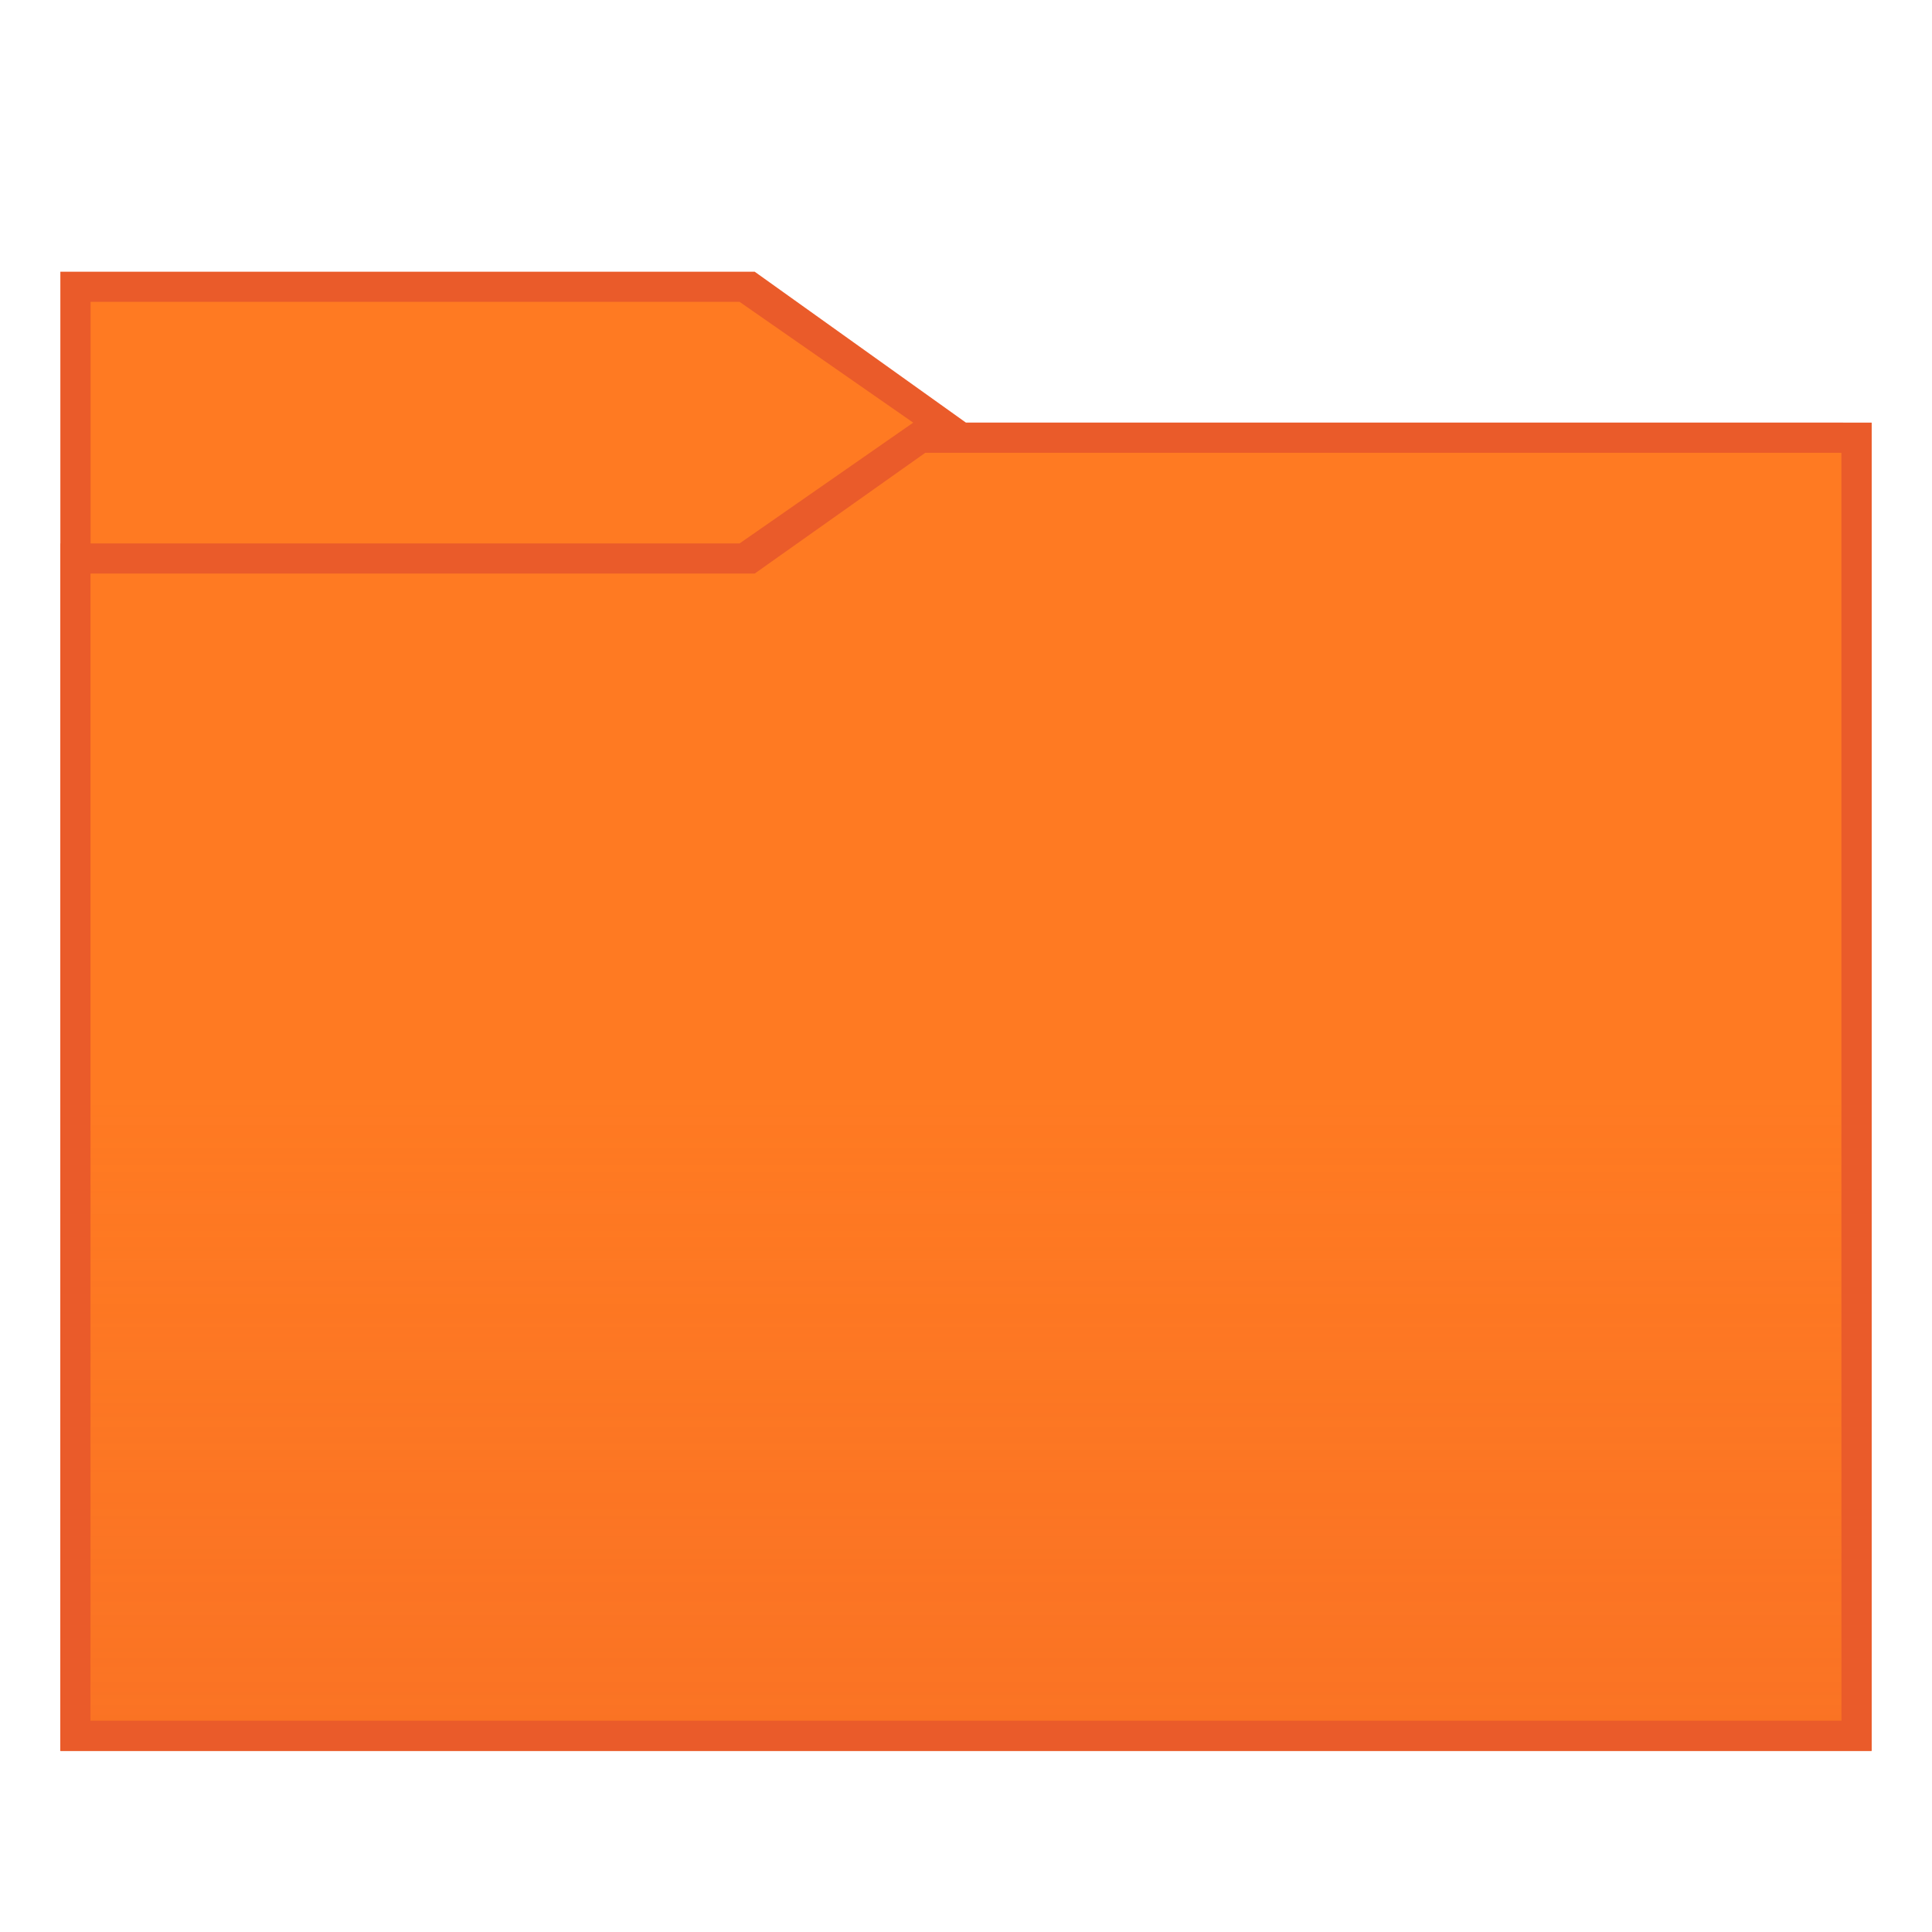
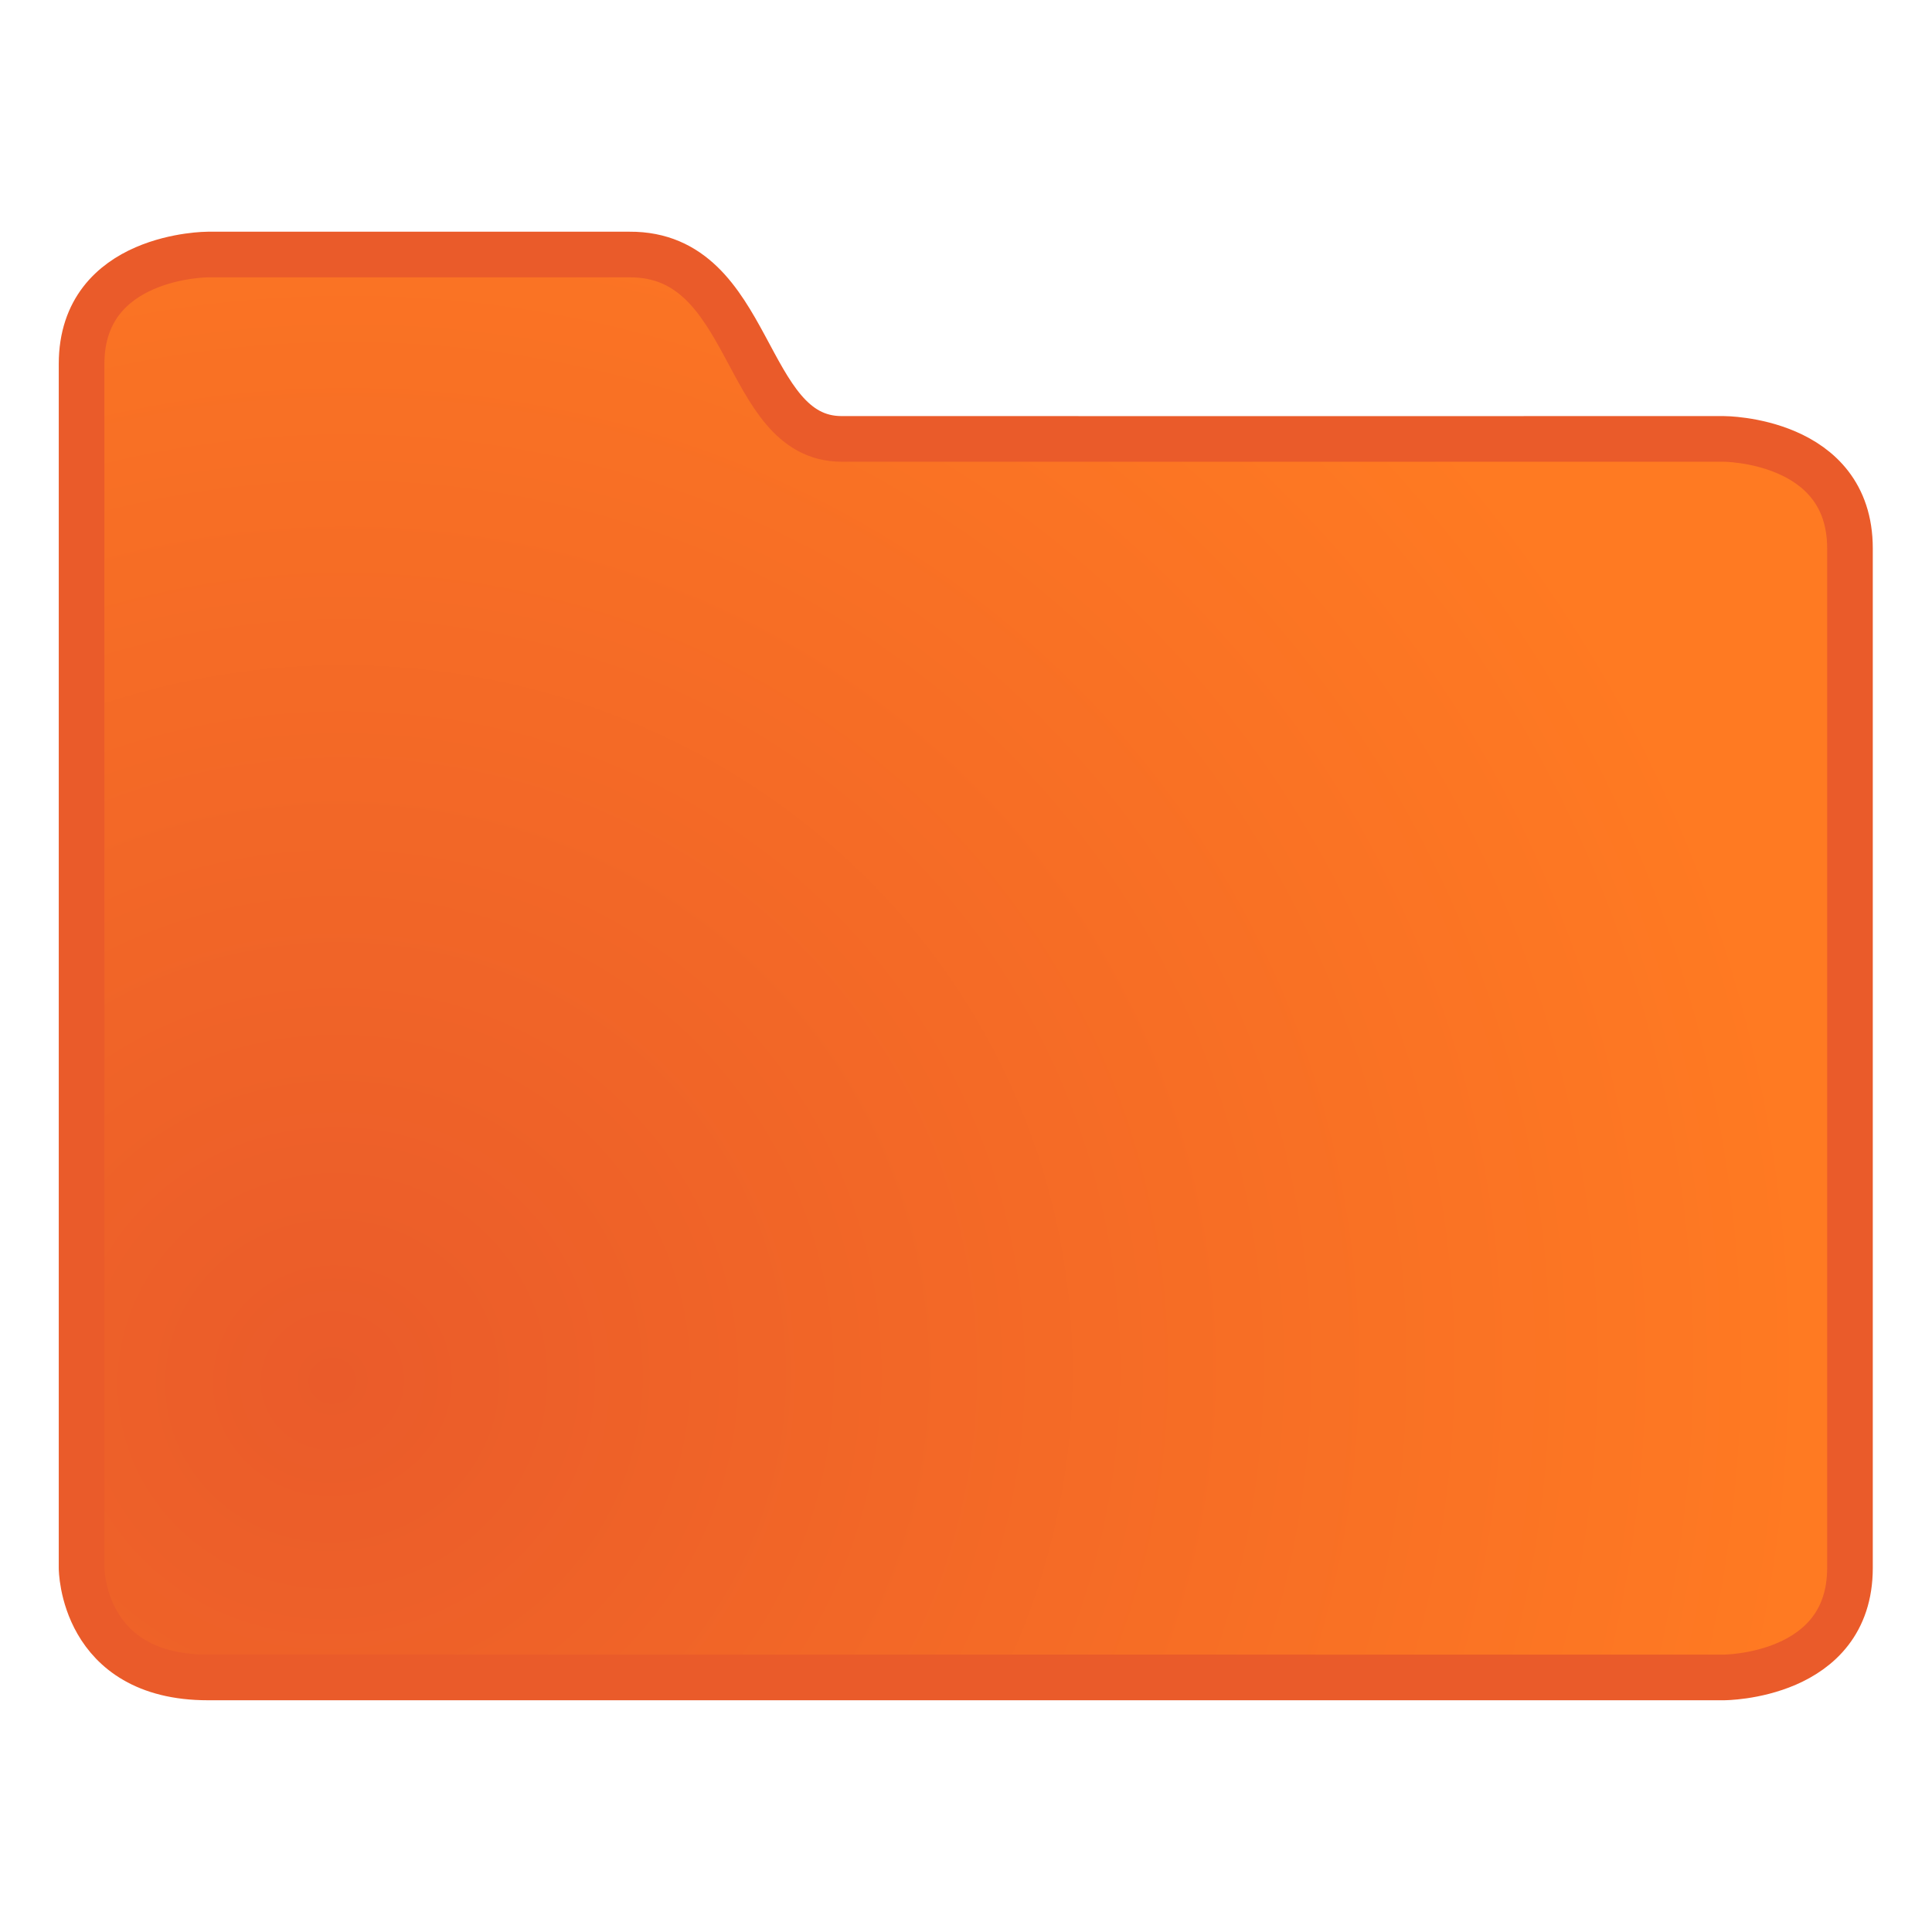
<svg xmlns="http://www.w3.org/2000/svg" xmlns:xlink="http://www.w3.org/1999/xlink" width="128" height="128" viewBox="0 0 33.867 33.867" version="1.1" id="svg2634">
  <defs id="defs2628">
-     <linearGradient id="linearGradient1027">
-       <stop style="stop-color:#ea5b2a;stop-opacity:1" offset="0" id="stop1023" />
-       <stop style="stop-color:#ea5b2a;stop-opacity:0" offset="1" id="stop1025" />
+     <linearGradient id="linearGradient885">
+       <stop style="stop-color:#ea5b2a;stop-opacity:1" offset="0" id="stop881" />
+       <stop style="stop-color:#ff7a22;stop-opacity:1" offset="1" id="stop883" />
    </linearGradient>
-     <linearGradient xlink:href="#linearGradient1027" id="linearGradient1029" x1="99.483" y1="170" x2="99.483" y2="155.183" gradientUnits="userSpaceOnUse" gradientTransform="translate(0,1.687875e-5)" />
+     <linearGradient gradientTransform="matrix(0.2645833,0,0,0.2645833,83.1508,137.5565)" xlink:href="#linearGradient6044" id="linearGradient6056" x1="82" y1="30" x2="-68.742" y2="262.239" gradientUnits="userSpaceOnUse" />
+     <linearGradient id="linearGradient6044">
+       <stop style="stop-color:#ffffff;stop-opacity:1" offset="0" id="stop6040" />
+       <stop style="stop-color:#c9e4ff;stop-opacity:1" offset="1" id="stop6042" />
+     </linearGradient>
+     <linearGradient xlink:href="#linearGradient6044" id="linearGradient68" gradientUnits="userSpaceOnUse" gradientTransform="matrix(0.2750733,0,0,0.2750733,109.6321,133.8365)" x1="82" y1="30" x2="-68.742" y2="262.239" />
+     <radialGradient xlink:href="#linearGradient885" id="radialGradient4093" gradientUnits="userSpaceOnUse" gradientTransform="matrix(3.177179,-0.6653875,0.6399641,3.055783,-101.1315,-23.52623)" cx="45.527" cy="70.084" fx="45.527" fy="70.084" r="8.014" />
+     <linearGradient id="linearGradient4087" y2="23.969" gradientUnits="userSpaceOnUse" x2="42.875" y1="23.969" x1="4.637" gradientTransform="translate(117.2442,-6.718653)">
+       <stop style="stop-color:#ffffff;stop-opacity:1" id="stop4083" stop-color="#E6EDFF" offset="0" />
+       <stop id="stop4085" stop-color="#B3CAFF" offset="1" style="stop-color:#b0ceff;stop-opacity:1" />
+     </linearGradient>
  </defs>
  <g id="layer1" transform="translate(-82.55,-136.1333)">
    <g id="g849">
-       <path id="path957" d="m 83.608,140.896 h 12.171 l 3.704,2.646 H 115.358 V 166.825 l -31.75,-10e-6 -10e-7,-25.4" style="fill:#ea5b2a;stroke:none;stroke-width:0.265px;stroke-linecap:butt;stroke-linejoin:miter;stroke-opacity:1" />
-       <path id="path959" d="m 98.531,143.542 -3.016,2.117 H 83.608 v 21.167 h 31.75 v -23.283 z m 0.238,0.529 h 16.06 v 22.225 H 84.138 V 146.188 H 95.779 Z" style="fill:#ea5b2a;fill-opacity:1;stroke:none;stroke-width:0.265px;stroke-linecap:butt;stroke-linejoin:miter;stroke-opacity:1" />
-       <path id="path845" d="m 84.137,146.188 h 11.642 l 2.99,-2.117 h 16.06 v 22.225 H 84.137 Z" style="fill:#ff7a22;fill-opacity:1;stroke:none;stroke-width:0.265px;stroke-linecap:butt;stroke-linejoin:miter;stroke-opacity:1" />
-       <rect y="155.183" x="84.137" height="11.113" width="30.692" id="rect1005" style="opacity:0.3;fill:url(#linearGradient1029);fill-opacity:1;stroke:none;stroke-width:0.529;stroke-linejoin:bevel;stroke-miterlimit:4;stroke-dasharray:none;stroke-opacity:1" />
-       <path id="path843" d="m 84.138,141.425 h 11.377 l 3.043,2.117 -3.043,2.117 H 84.138 Z" style="fill:#ff7a22;fill-opacity:1;stroke:none;stroke-width:0.265px;stroke-linecap:butt;stroke-linejoin:miter;stroke-opacity:1" />
+       <path d="m 83.98,142.514 v 21.105 c 0,0 0,1.919 2.214,1.919 h 26.571 c 0,0 2.214,0 2.214,-1.919 v -17.873 c 0,-1.919 -2.214,-1.919 -2.214,-1.919 0,0 -13.717,0.002 -15.464,0 -1.747,-0.002 -1.529,-3.244 -3.715,-3.232 -0.018,1.4e-4 -7.392,0 -7.392,0 0,0 -2.214,0 -2.214,1.919 z" id="path4091" style="color:#000000;font-style:normal;font-variant:normal;font-weight:normal;font-stretch:normal;font-size:medium;line-height:normal;font-family:Sans;-inkscape-font-specification:Sans;text-indent:0;text-align:start;text-decoration:none;text-decoration-line:none;letter-spacing:normal;word-spacing:normal;text-transform:none;writing-mode:lr-tb;direction:ltr;baseline-shift:baseline;text-anchor:start;display:inline;overflow:visible;visibility:visible;opacity:1;vector-effect:none;fill:url(#radialGradient4093);fill-opacity:1;stroke:#ea5b2a;stroke-width:0.8;stroke-linecap:butt;stroke-linejoin:miter;stroke-miterlimit:4;stroke-dasharray:none;stroke-dashoffset:0;stroke-opacity:1;marker:none;enable-background:accumulate" />
    </g>
  </g>
</svg>
